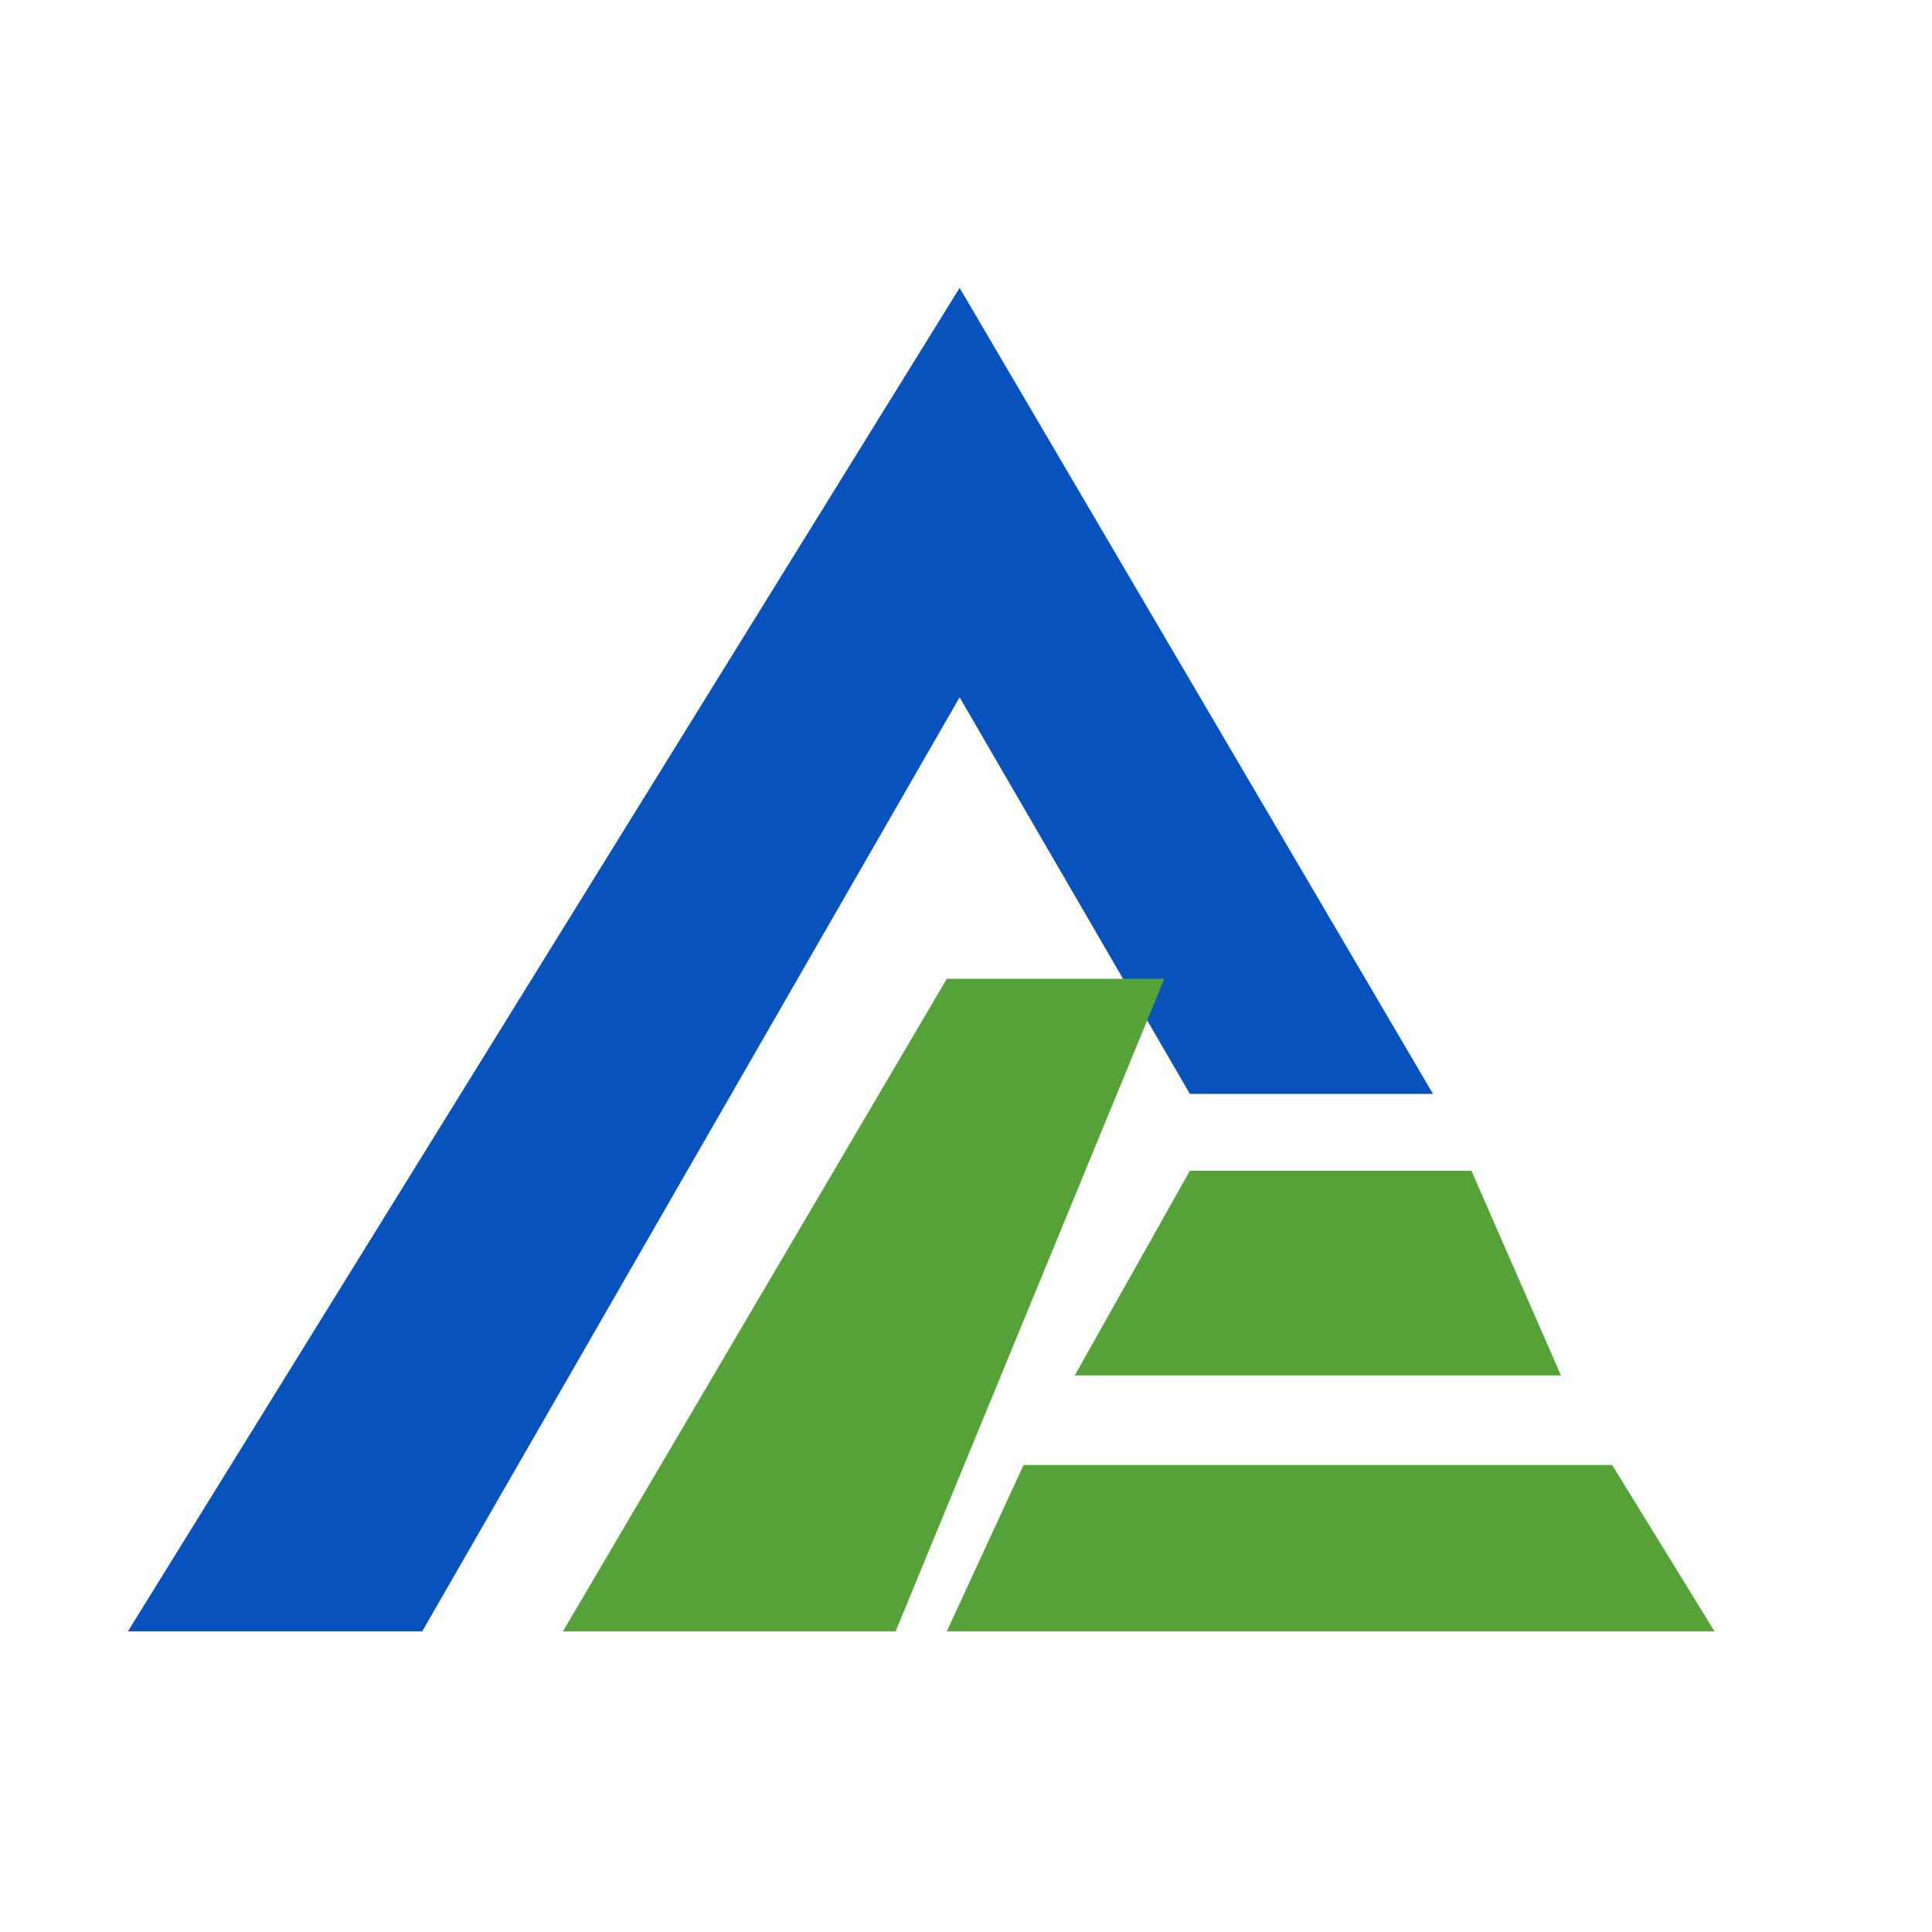
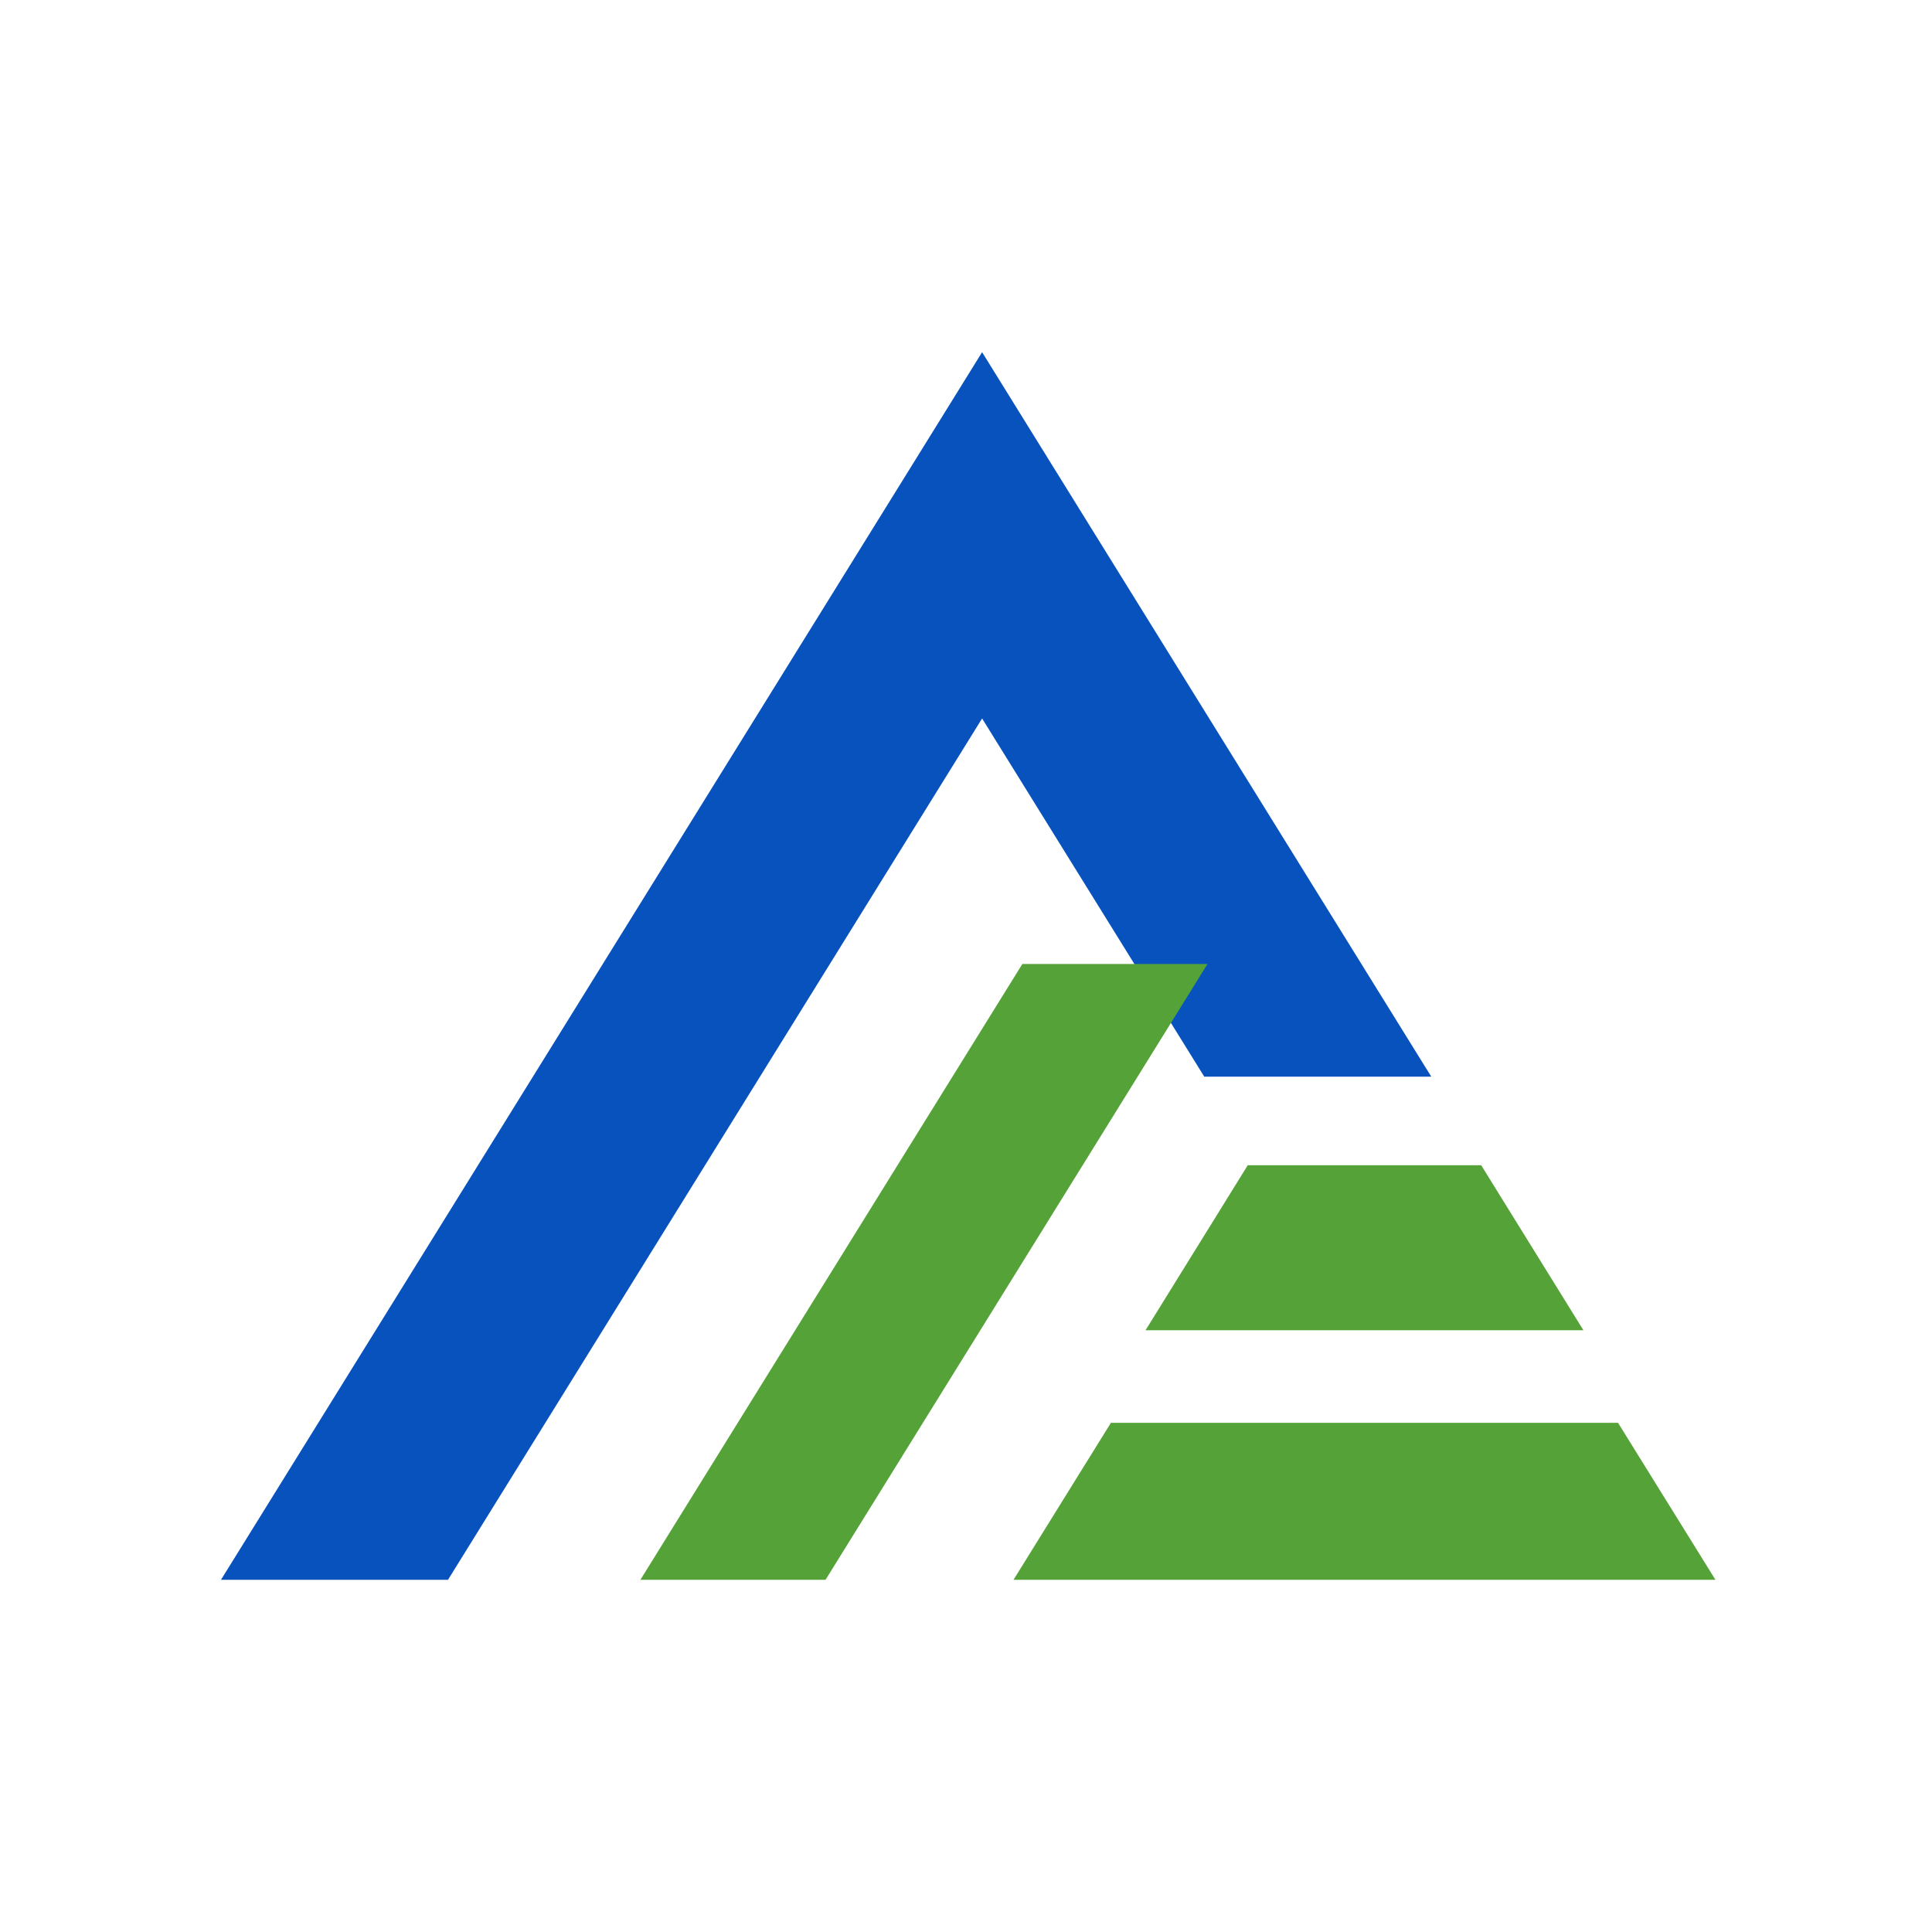
- <svg xmlns="http://www.w3.org/2000/svg" viewBox="-8 -19.50 151.0 151.0" role="img" aria-label="Alania Energy mark">
-   <g transform="translate(0.00 0.00) scale(1)">
-     <path fill="#0752BC" d="M67 3 L104 66 L85 66 L67 35 L25 108 L2 108 Z" />
-     <path fill="#55A338" d="M66 57 L83 57 L62 108 L36 108 Z" />
-     <path fill="#55A338" d="M85 72 L107 72 L114 88 L76 88 Z" />
-     <path fill="#55A338" d="M72 95 L118 95 L126 108 L66 108 Z" />
+ <svg xmlns="http://www.w3.org/2000/svg" viewBox="0 0 480 480" role="img" aria-label="Alania Energy mark">
+   <g transform="translate(54.0 87.5)">
+     <path fill="#0752BC" d="M190.0 0.0 L301.6 180.0 L245.2 180.0 L190.0 91.0 L57.3 305.0 L0.9 305.0 Z" />
+     <path fill="#55A338" d="M200.0 152.0 L246.0 152.0 L151.1 305.0 L105.1 305.0 Z" />
+     <path fill="#55A338" d="M256.0 202.0 L314.0 202.0 L339.4 243.0 L230.6 243.0 Z" />
+     <path fill="#55A338" d="M222.0 266.0 L348.0 266.0 L372.2 305.0 L197.8 305.0 Z" />
  </g>
</svg>
